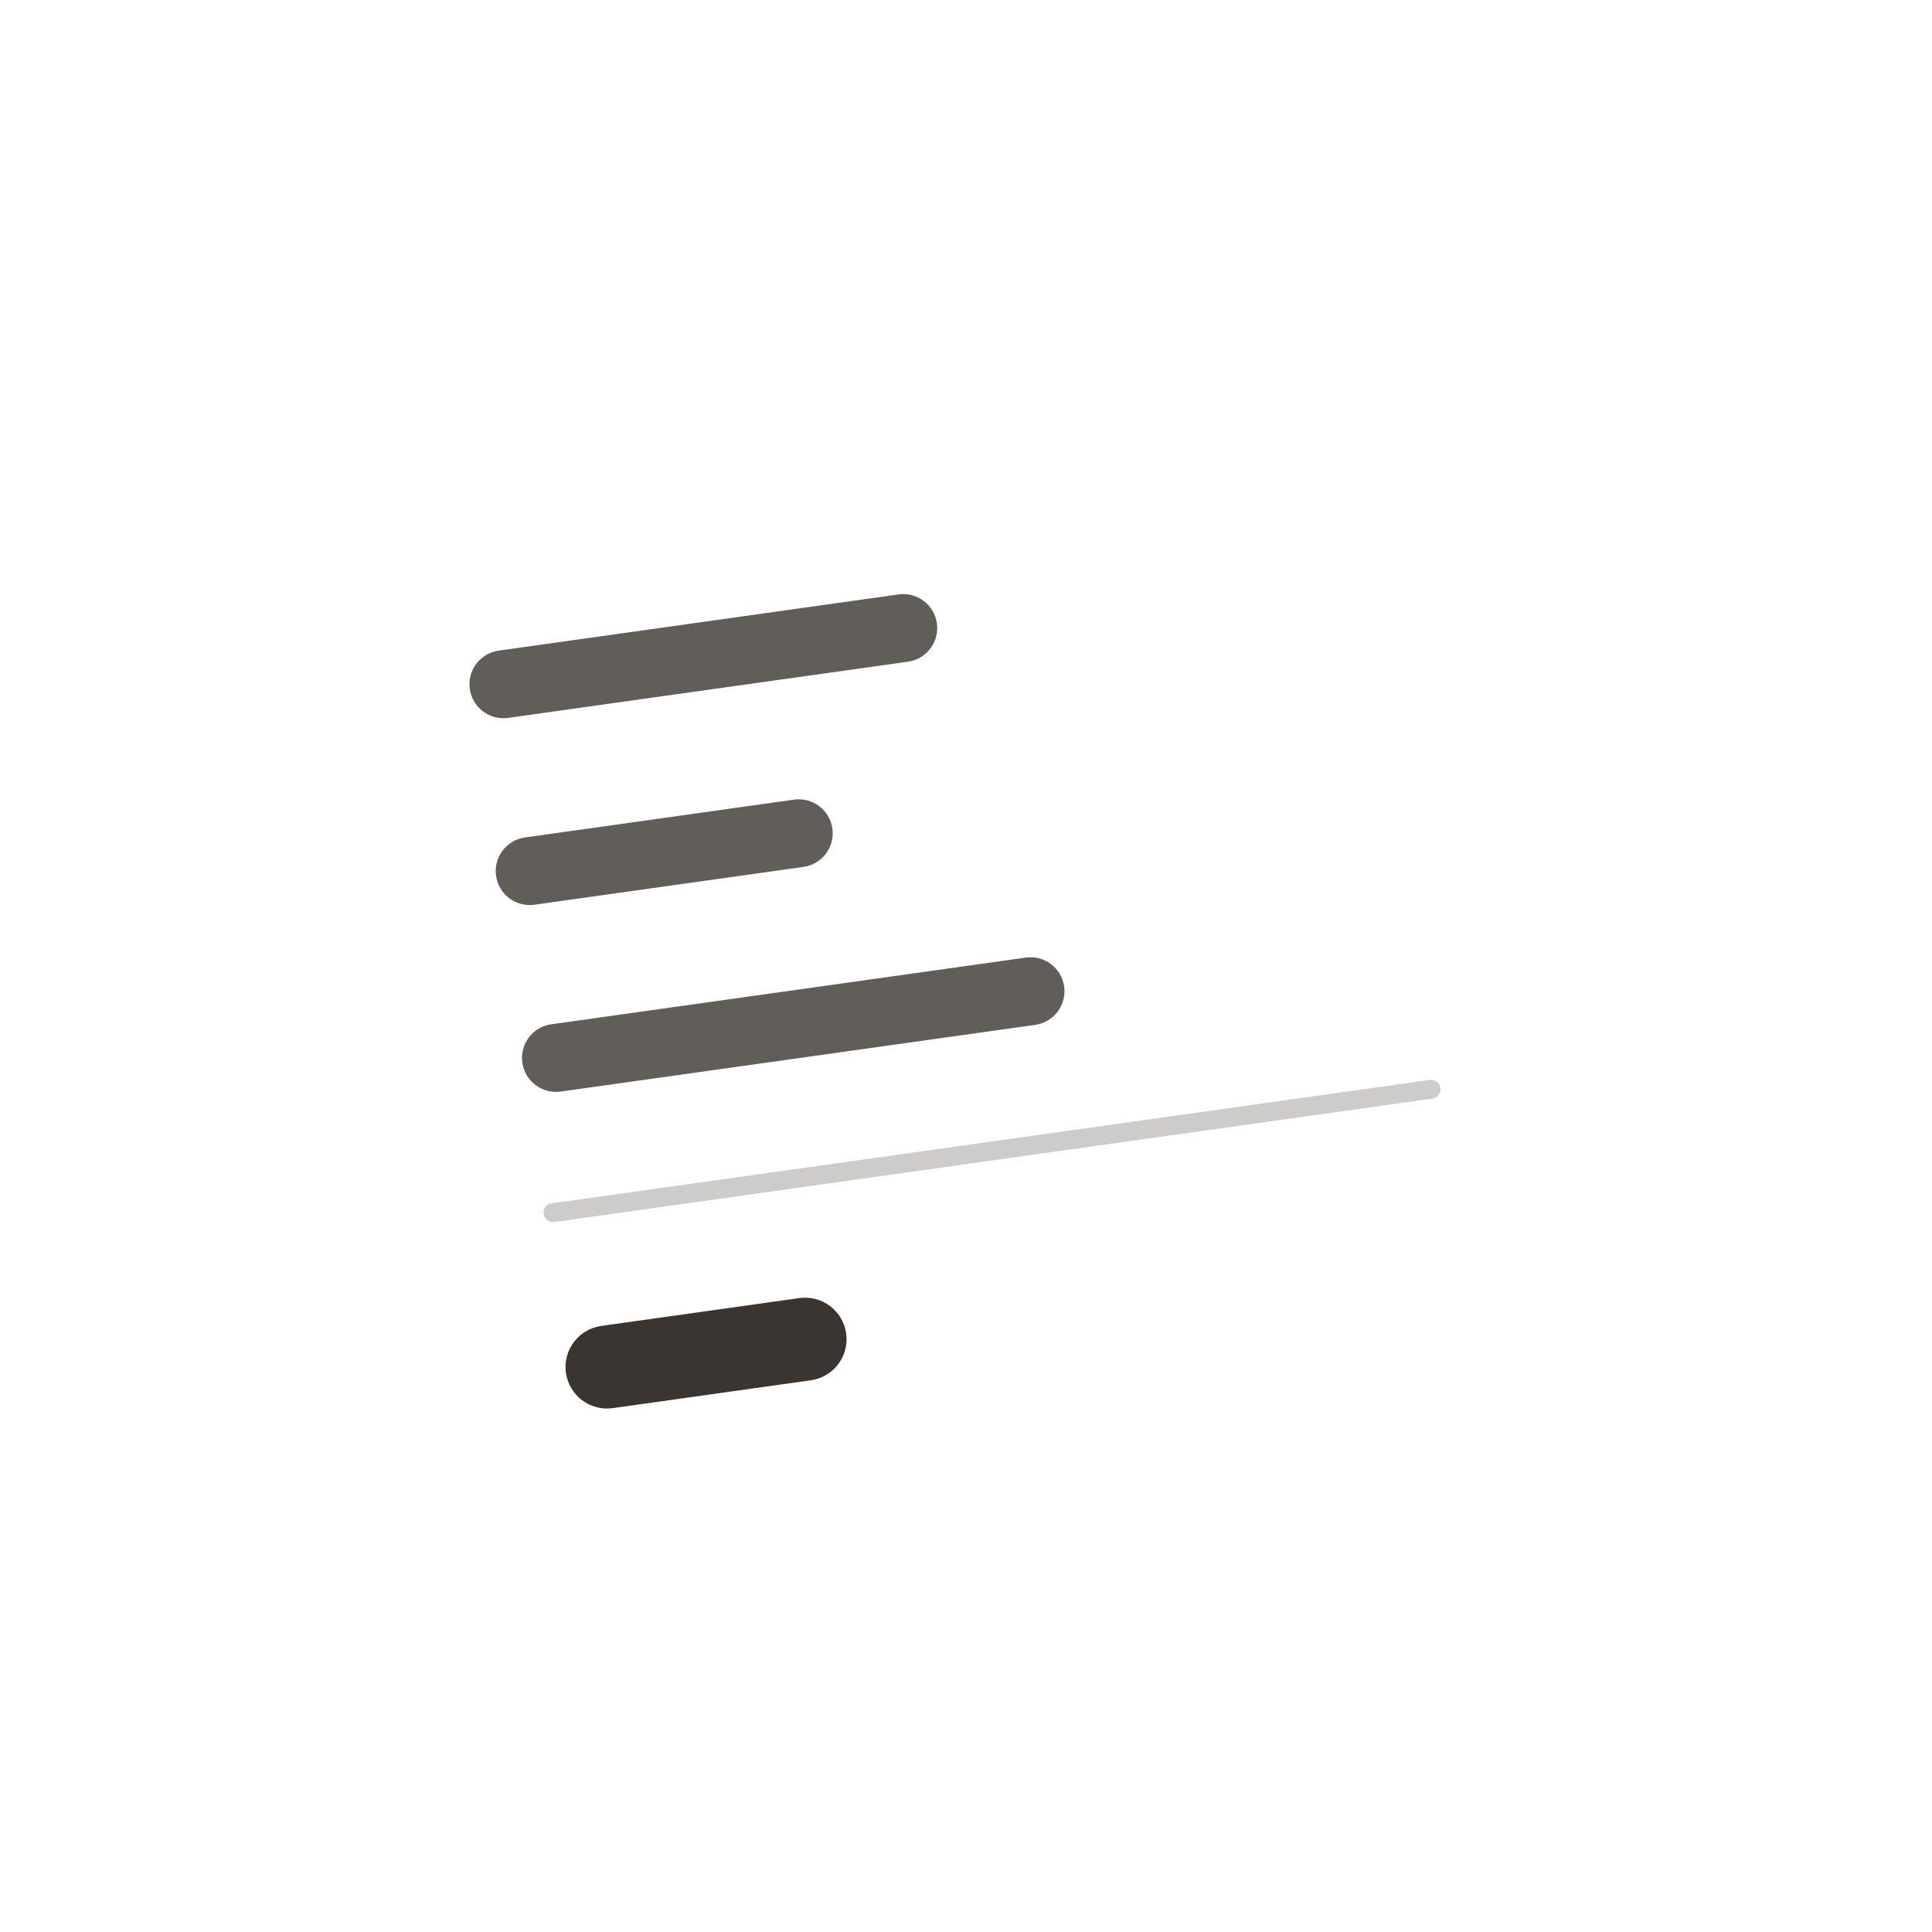
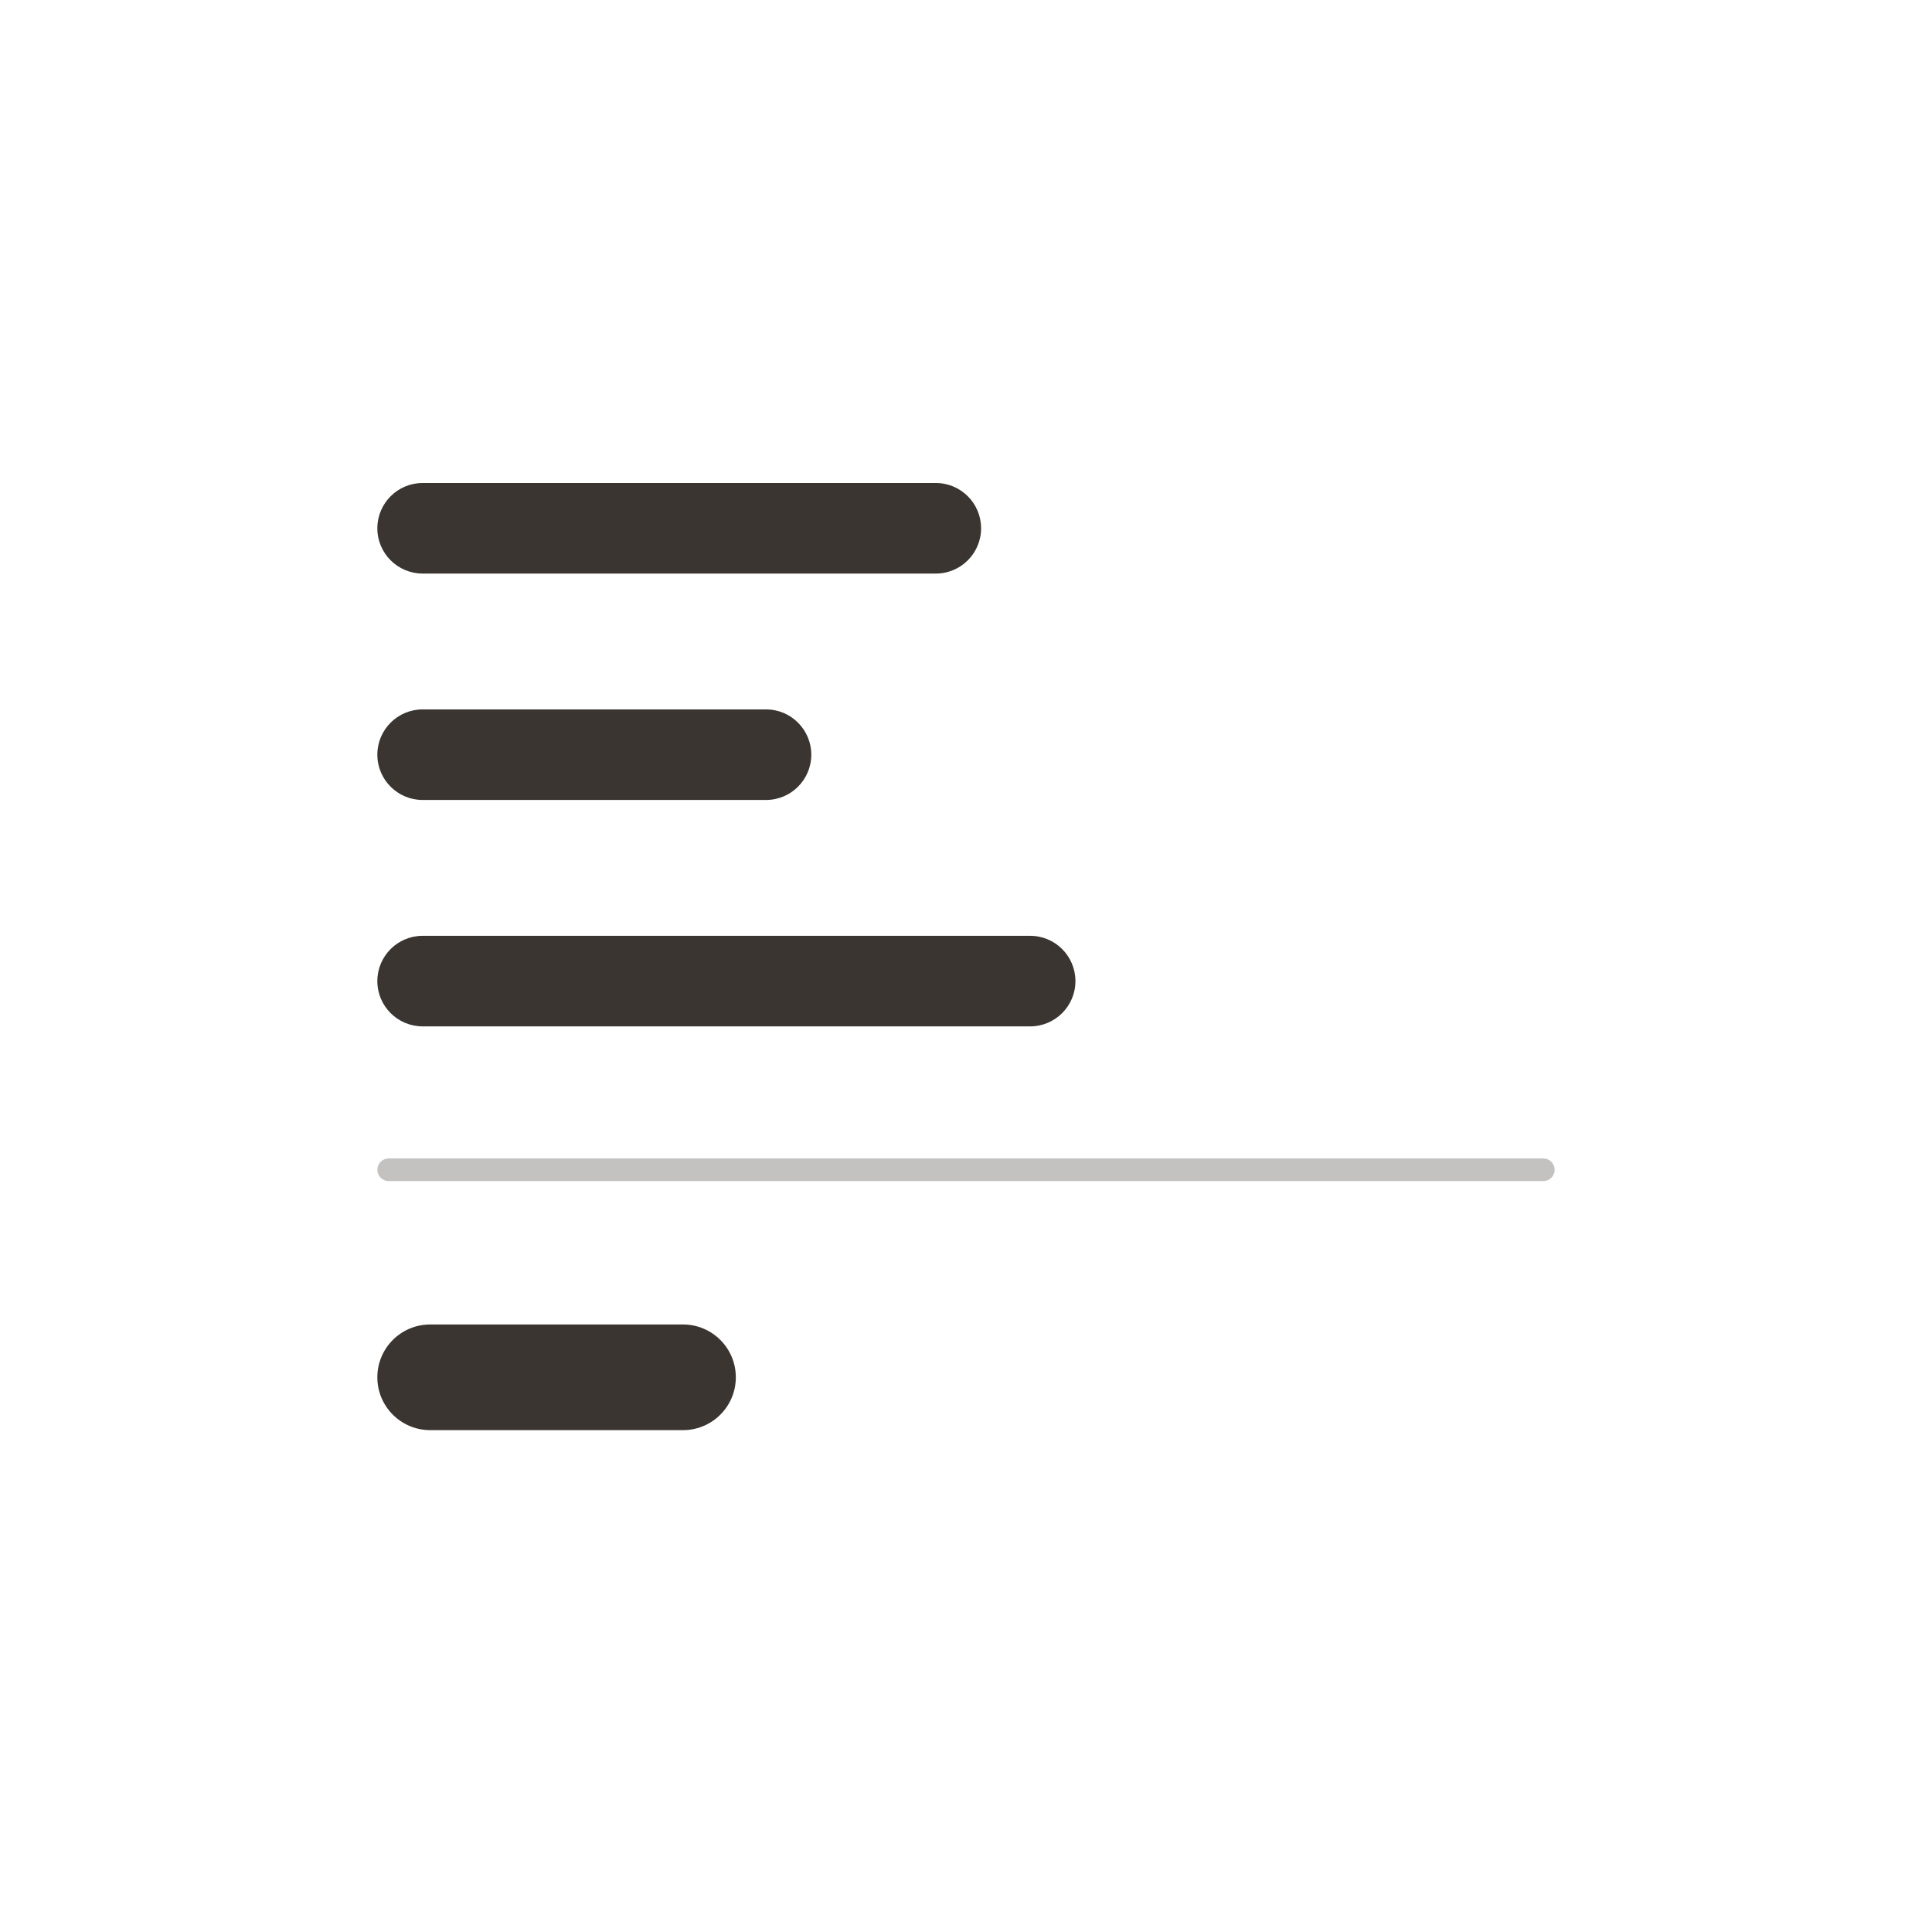
<svg xmlns="http://www.w3.org/2000/svg" width="1024" height="1024" viewBox="0 0 1024 1024">
-   <g transform="rotate(-8 512 512)" fill="#3A3530">
-     <rect x="272" y="312" width="250" height="36" rx="18" fill-opacity="0.8" />
-     <rect x="272" y="412" width="180" height="36" rx="18" fill-opacity="0.8" />
-     <rect x="272" y="512" width="290" height="36" rx="18" fill-opacity="0.8" />
-     <rect x="272" y="606" width="480" height="10" rx="5" fill-opacity="0.25" />
-     <rect x="272" y="674" width="150" height="44" rx="22" />
+   <g fill="#3A3530">
+     <rect x="200" y="256" width="320" height="48" rx="24" />
+     <rect x="200" y="376" width="230" height="48" rx="24" />
+     <rect x="200" y="496" width="370" height="48" rx="24" />
+     <rect x="200" y="614" width="624" height="12" rx="6" fill-opacity="0.3" />
+     <rect x="200" y="702" width="190" height="56" rx="28" />
  </g>
</svg>
